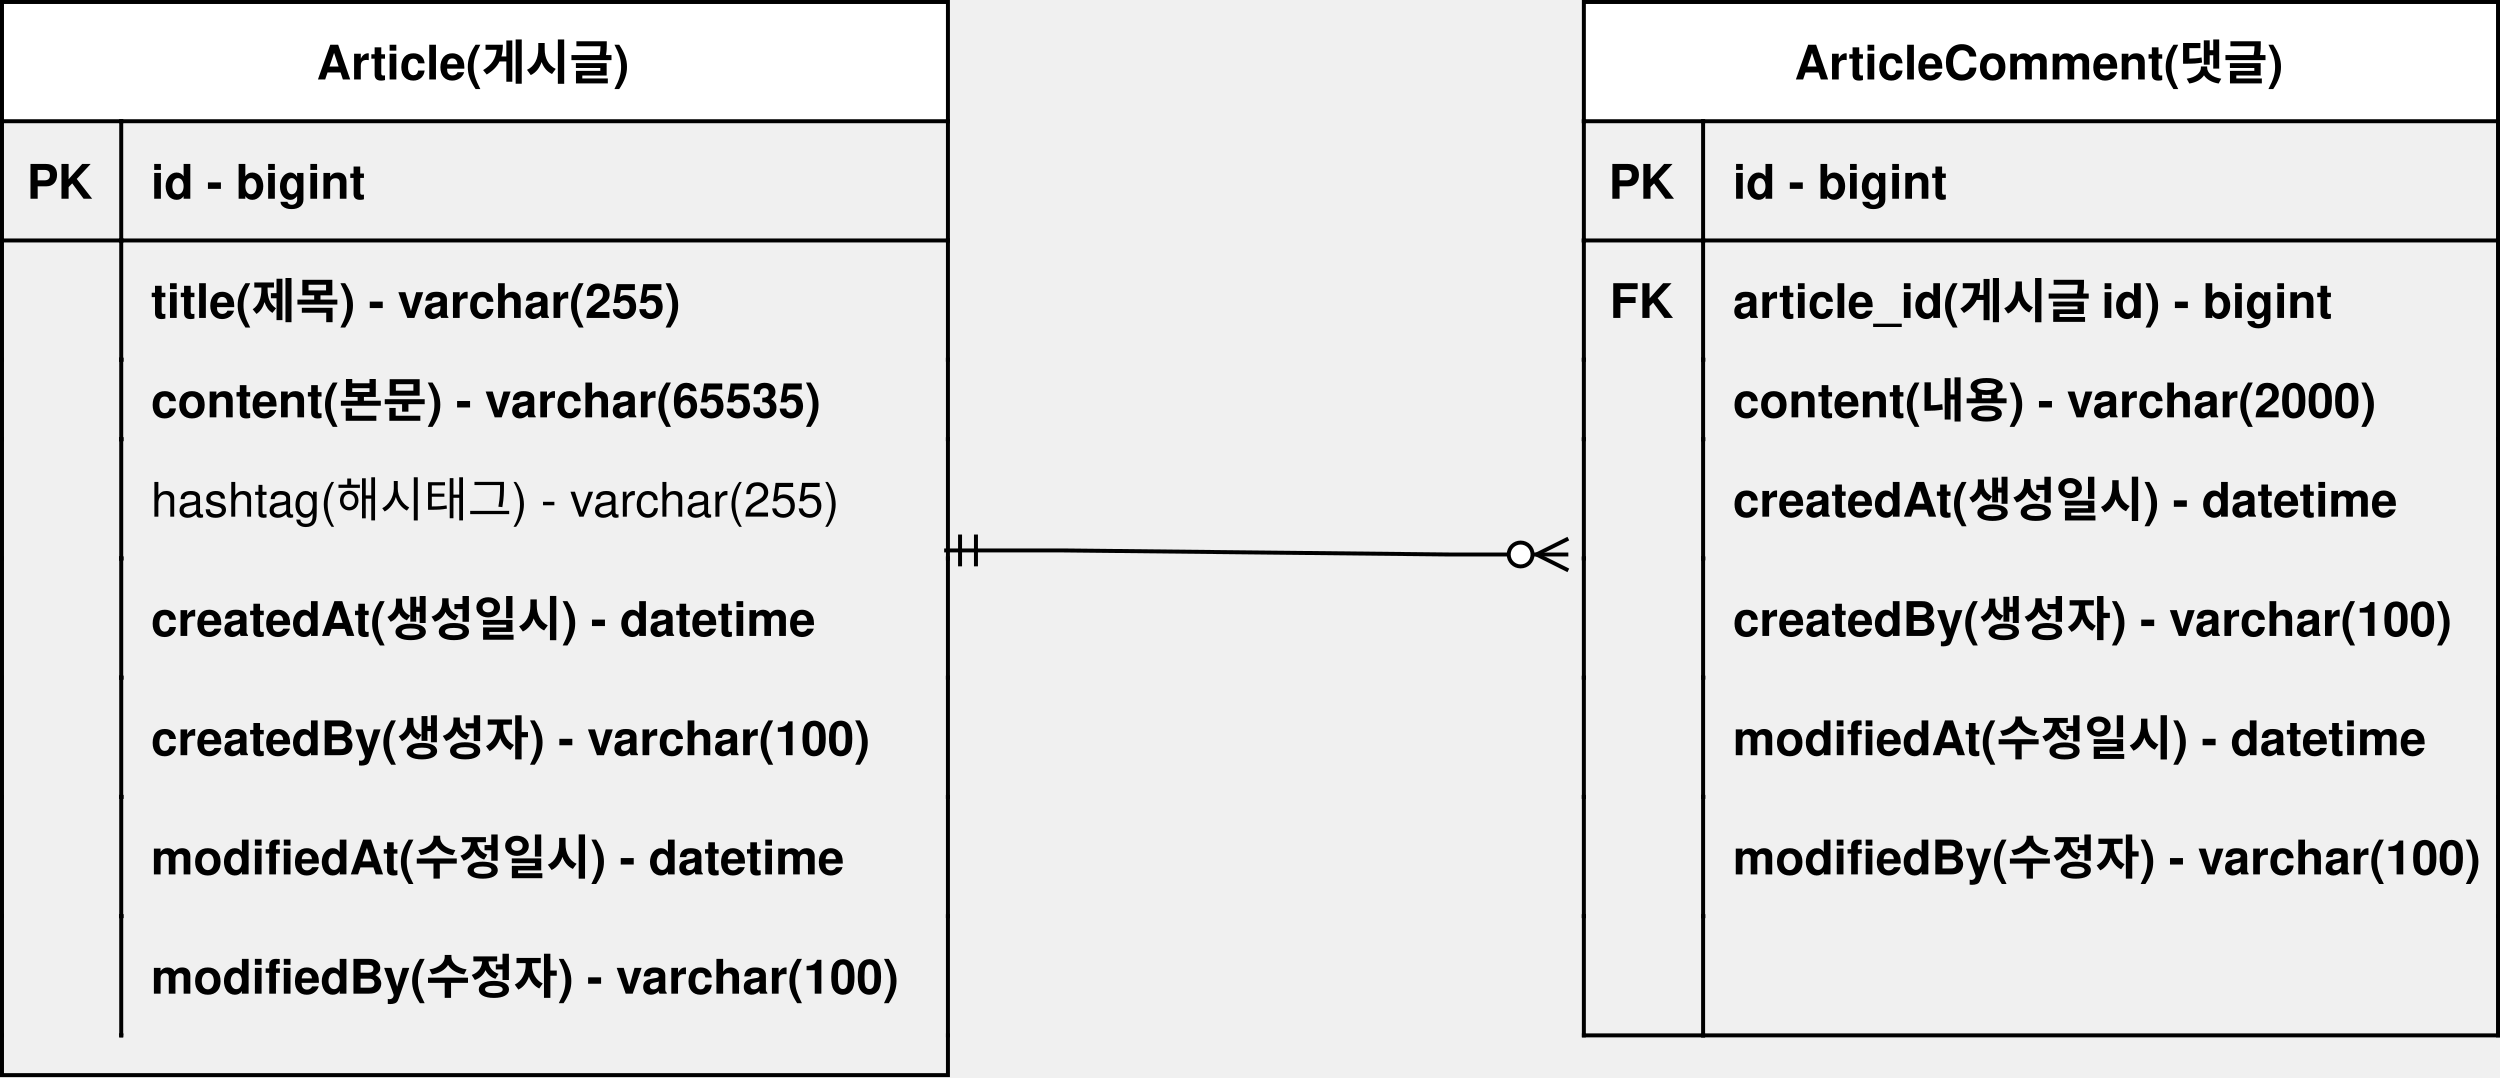
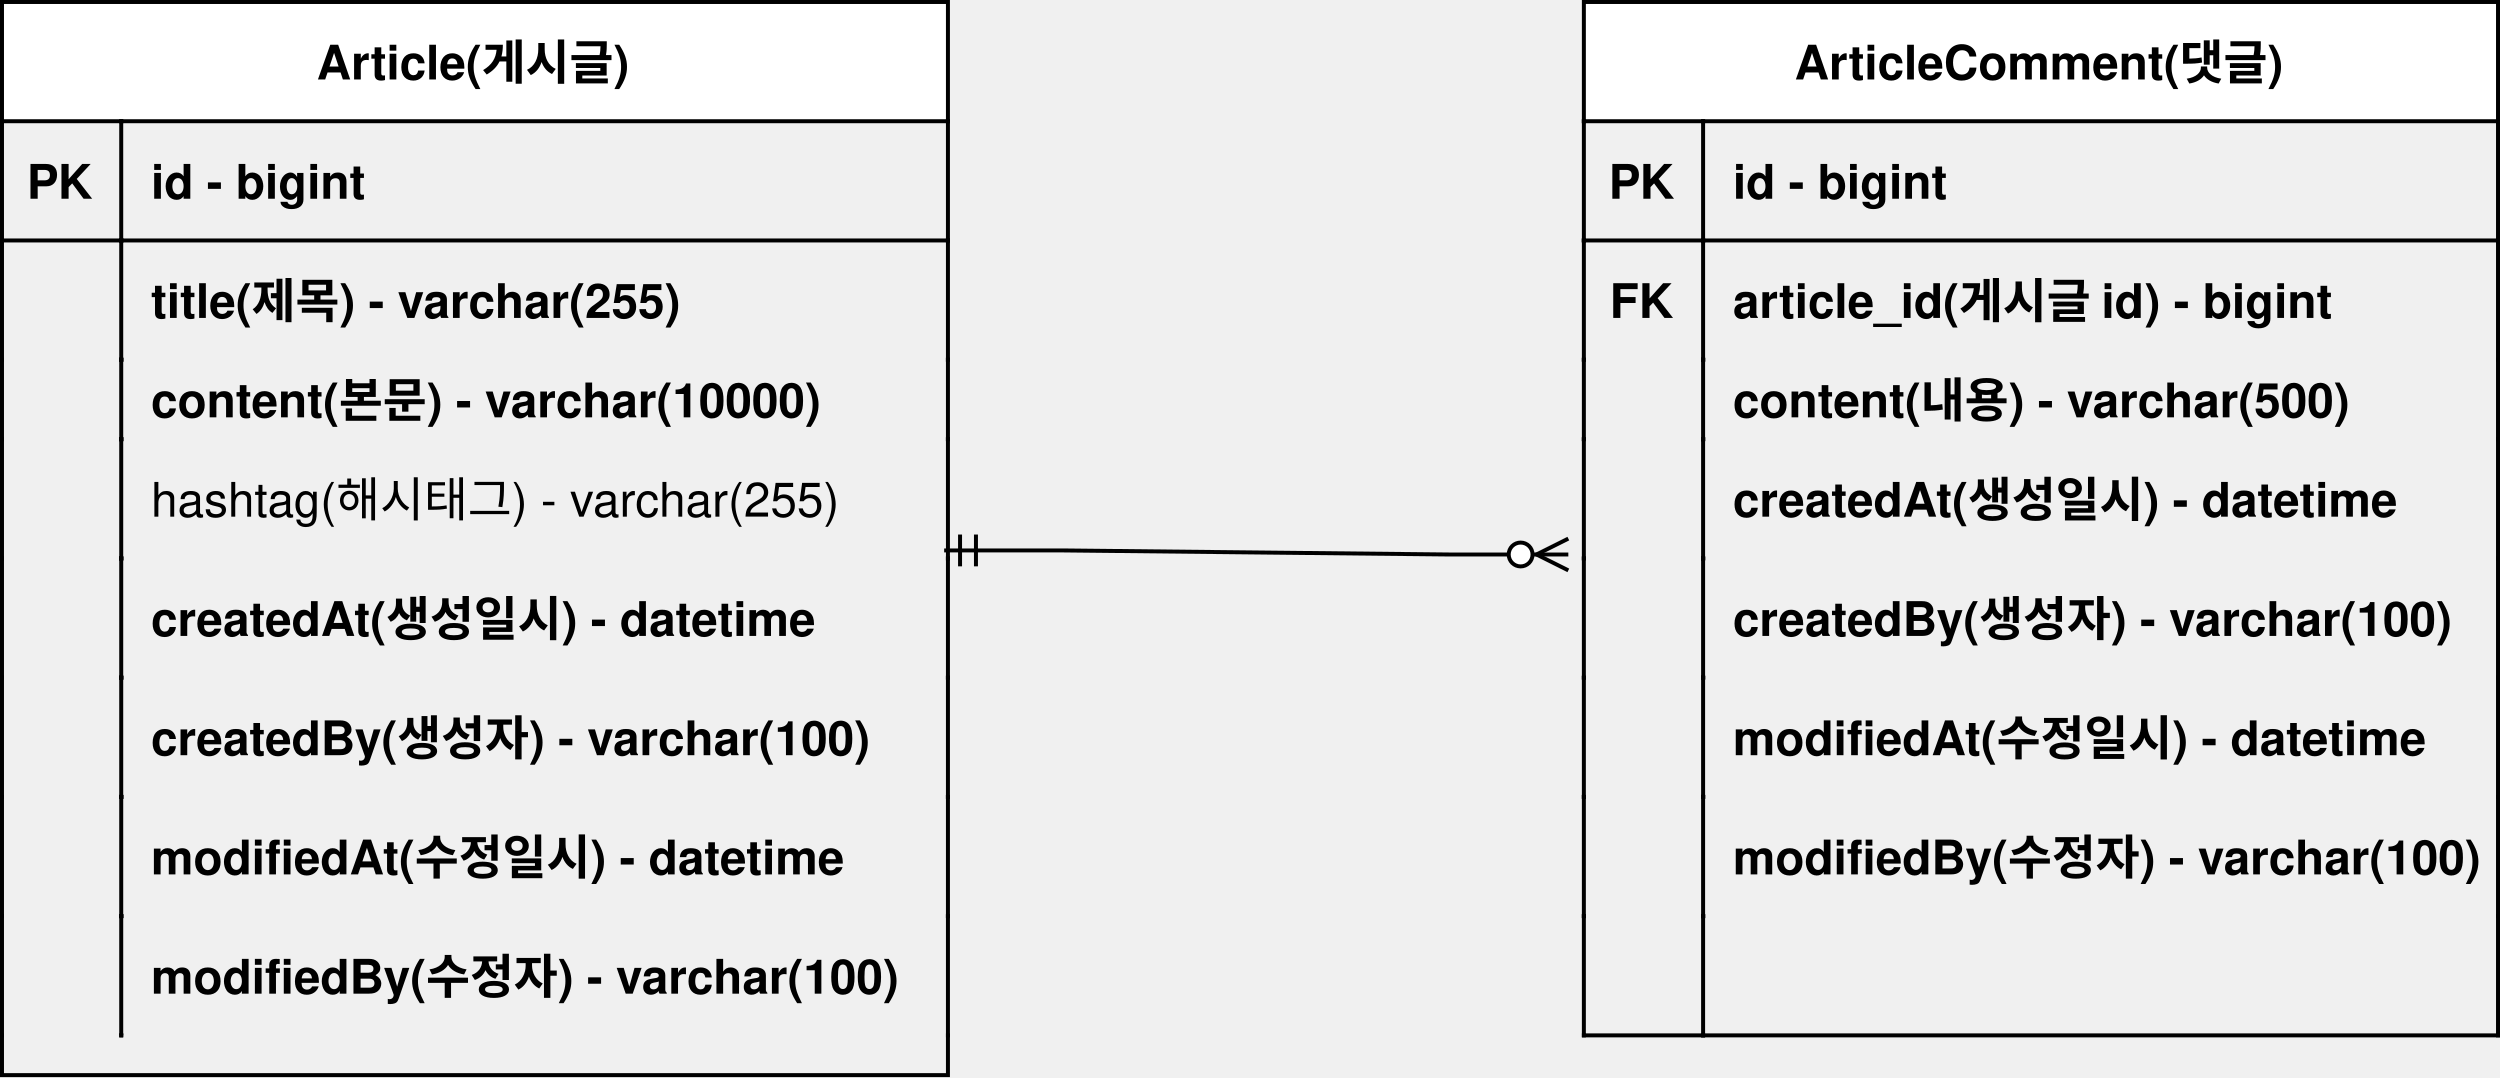
- <svg xmlns="http://www.w3.org/2000/svg" version="1.1" width="629px" height="271px" viewBox="-0.5 -0.5 629 271" content="&lt;mxfile host=&quot;app.diagrams.net&quot; modified=&quot;2022-07-19T13:12:39.127Z&quot; agent=&quot;5.0 (Macintosh; Intel Mac OS X 10_15_7) AppleWebKit/537.36 (KHTML, like Gecko) Chrome/102.0.0.0 Safari/537.36&quot; etag=&quot;FsNp5D61zoX2anFJxQrI&quot; version=&quot;20.1.1&quot; type=&quot;github&quot;&gt;&lt;diagram id=&quot;R2lEEEUBdFMjLlhIrx00&quot; name=&quot;Page-1&quot;&gt;7V1tc5s4EP41zLQfmuElYPhobKe9uXSaSdvr3X25UY2CNQfIIyuN3V9fCSRjW+BCYmPHYsbJoEWsYfeRHq20woYzSpfvCZjPPuIIJoZtRkvDGRu27doB+88Fq0Lg214hiAmKCpFVCj6jn1AITSF9RBFcbFWkGCcUzbeFU5xlcEq3ZIAQ/LRd7QEn2986BzFUBJ+nIFGl31BEZ+IpXLOUf4AonslvtkxxJgWyshAsZiDCT1siuKQ3OKPiFu8gSUEGM8rOfATkf0gMdzKjlD/p0LBv2OeB176KMY4TCOZocTXFKRNPF6zKzQNIUcLNvKEoFIrY1zkTwxkRjGlxlC5HMOGukm4o7umm5uzaDoTrbXDBt/jf937y4Q/v7tPXwdexhf7CN++uCy0/QPIo7DskFE0T+MaYDI3QNvyRMRkZfmgEo1ziG775VtiPrqRTmCnn/JCC71wULiggVGDHMZmAoYEClLEHd8ZWXk4SMF+gvHohmaEkugUr/EilIlkKH9ASRvcFdHhdhqJbpowXuXLuhM/iZvhpkKA4Y8dTZhn+jSGBC3Yvt2BBRQ3x1JBQuKw1p7V2EmtLEKeQkhWrIi64tosrRDO6Fgh6KjFpO34hm23g0R6IikCALF5rLn3HDoT7WrjSVVy53033HPvhDBP0kzsnEcbcdF1efkJpwsD7AYJoRxTivBPJXYCSZIQTzP2b4QwqLuaVIoLnXwCJIRWCOUaisbkh+zDLjMwr13DZvY5Y2SrL7MOrEzrC2YISBiWuAzKPPkHu1ZDiuVCawAepnwi78+PvmFLWNlv4v77BqKAQKHAaosA5Fgg8BQR3f9bCgD0sRSC5Z900yOKkcFrea4PSaRWerbT12r67ht9tnZiZ/SHJO94ZiiKYvcgfbrU/Nhwgbd3U/kJZaZXW2kDCup0MUNZAHrNooTh1fZ/P9/NA8TOrbpvv2N93FPPWcVqnyy64qBsu5mCKsvi2uNLbQYXbFSqW9a3UbNlK96OkkboOYOL3nNCIE8wjcoJ3ak4ImoOgm84BRkjqOzwh+HoSggzPNrxMEc3H8SNjaObD99AYDo1h8FYQxQ9ApjNA3tiuWz+iPxO6qMLI9sDi0IDRjissS0FQTxZdk0XQNIw8FllYtlZsYdUE+b/p4PeZvz1d7GrrorE7ipv5FA0z1hvOE6HDZ3o4YYzYwS5heK7raE0ZdahpyRnPR1EjdV3ASJ0/7Dmja86wrFNHGFaLucdLII0af1x8jKHOLs7AYkZBzEhjbASuEV5vrBaMDd+RywaDChp5rXHH4YGjX6yhzl/2vNE5bzRdszoeb7SYn7wE3hhoyhvqDOSUQPaV0ZDm81OcJ8b5wbXBGhI7YMWwXHmWzBGxayhK4WtkjUOFHjUY0o5CZLTTU8gpKWRwagqxW8xaXgCFFKjXj0KkV1UKCVd1FDIxAnM35rDMPdlLl88edfDRjj28frHj9Oxhm6dmD0+v1Q7veasdr549PHW1I8URekBlBOIbgS+Xyt0+AnkGiPTjkH7x4ww45PQpt3otfniaLn546uKH5BAZgqgc0ocgjfGjHX0M1EGJ2HszwmkqMzF8hiKn33mztfNGrlvs23pTlWbjHYsCBv1IoNlI4GV7b4oWUzsUqBwJtKSil8FAHQlc+O6bgaaDgYE6GOj33zTAxT6SPyhOGqnrAih9okMXMeJvmKFyC06nzKAmOtycmhkaRIkHGvIPNM17GKh5D6AY4f+Hon0b7HPFMm58HXxyAvhoRyZ+n/JwBmRSuUWn5R6RF5GJr1fKg/+8lIdXv0XHtxU3b27RYaeLbOugck+nqfcsYx1oWnLGS3bonAmK1Ei154zOOaN6i06XEYjfIhC9BNLw9Aw5fDXQ7FOtD4wh/eKOFm8Q6TnkaBzSdJ3reC+SaRF/XgKHBHpySKDGl32u9eHgox19BGog29NH9/RRuVWnU/pQE14umT4K2GtIH2oyTJ9sfWgQ6Uci/euNz4BEqnfsdEoiLeYzL4FENH2/caBOV/bZ1gfEj3780b8K+Rz44+Q5uoFeb0MOtH0d8tnNVXb8rrE6z2vX81tmg/knGMVQ0i2zK6Kre5gAinA2Kc8UpFz0/ZbN2YGmiWi2MIuG/NeNWHFy/xMS/AV/BNlKMkZ5LgVZ9CmHD+GPDCVrwCWif/PjqyDwRPmfouw4ojxeblQerzYKd5CwQDnfc1PIMmY0ru6deWVaAykRCr21oNSYl1abpV2dhdG4pWqRKEQL/EimcJ9PxBwBlXRXV7HBOq5VhbO1kORu/LF9y3vAfIfzZEvZTGz5u1Jyj4m1A+DiUcVVJXgVRdfmtiJLJodKRYUpFEW/bwWsWP6IVFG9/OEvZ/IL&lt;/diagram&gt;&lt;/mxfile&gt;" resource="https://app.diagrams.net/#HAnyohan%2Fproject-board-spring%2Ffeature%252F%25237-domain%2Fdocument%2Fproject-board-ERD.svg">
+ <svg xmlns="http://www.w3.org/2000/svg" version="1.1" width="629px" height="271px" viewBox="-0.5 -0.5 629 271" content="&lt;mxfile host=&quot;app.diagrams.net&quot; modified=&quot;2022-07-27T07:56:36.061Z&quot; agent=&quot;5.0 (Macintosh; Intel Mac OS X 10_15_7) AppleWebKit/537.36 (KHTML, like Gecko) Chrome/102.0.0.0 Safari/537.36&quot; etag=&quot;ubx1fDanAwA1wzbnXWtE&quot; version=&quot;20.1.1&quot; type=&quot;github&quot;&gt;&lt;diagram id=&quot;R2lEEEUBdFMjLlhIrx00&quot; name=&quot;Page-1&quot;&gt;7V1tc5s4EP41zLQfmuElxvDR2E57c+lcJm2vd/flRjUy1hwgj6wkdn/9SSCBbWEXEhu/oI6bQYtY8O4jPVpJiw1nmCw/EjCffcYhjA3bDJeGMzJs23Fu2V8uWOUC13JyQURQmIusUvAF/YRCaArpEwrhYqMixTimaL4pnOA0hRO6IQOE4JfNalMcb951DiKoCL5MQKxKv6OQznKp1zNL+SeIopm8s2WKMwmQlYVgMQMhftkQwSW9wykVj/gASQJSmFJ25jMg/0Fi9MYzSvk3HRj2HftMee2bCOMohmCOFjcTnDDxZMGq3E1BgmJu5jVFgVDEbueMDWdIMKb5UbIcwpi7Srohf6a7HWcLOxCut8YF36N/Pnrxp9/chz++9b+NLPQnvvsgwPAM4idh3wGhaBLDd8Z4YAS24Q2N8dDwAsMfZhLP8Mz3wn50JZ3CTDnnhxT84KJgQQGhAjuOyQQMDRSglH1xZ2Rl5TgG8wXKqueSGYrDe7DCT1QqkqVgipYwfMyhw+syFN0zZbzIlXMnfBEPw0+DGEUpO54wy/A7BgQu2LPcgwUVNVTbCXM+Q0Lhck0kbPkR4gRSsmJVxNlbO79CNKNbgaCXEpO24+Wy2Roe7b6oCATIokJz6Tt2INzXwJU9xZX73fTIsR/MMEE/uXNiYcx112XlF5TEDLyfIAi3RAHOOpHMBSiOhzjG3L8pTqHiYl4pJHj+FZAIUiGYYyQaWy9gH2aZoXnTM3rsWYesbJVl9uHVCR3idEEJgxLXAZlHXyD3akDxXCiN4VTqJ8Lu/PgHppS1zV3+39s6fg0KgQKnJgqcY4HAVUDw8PtOGLDvTxGIH1k3DdIozp2W9dqgdFqFZyttXdh32/DbrRMzc07jrOOdoTCEaX1/9Gr7Y80B0tZ17S+UlVZprA3ErNtJAWUN5CkNF4pTi+d8vZ/7ip9Zddv8wP7/QBFvHad1uuyC87rBYg4mKI3u8yvdLVT02kLF0tjZSs2GrXQ/SmqpawEmnuaEWpxgHpET3FNzgl8fBO10DjBEUt8bCcGr7YxrJwQZnq15mSKajeOHxsDMhu+BMRgYA/+9IIpnQCYzQN7Zvd7uEf2Z0EUVRjYHFocGTOe4wrIUBGmyaJss/Lph5LHIwrKvly2s+kH+Lzr4feZvThfb2tpo7I7iZj5Fw+z3jvNE4PCZHk4YQ3awTRiWyf51hjIaoKYhZ7weRbXUtQEjdf5Qc0bbnGFZp44wrAZzjxdHGvX9cfUxhjq7OAOLGQURI42R4feM4HZttWBkeI5cNuhX0Milxh2HB073Yg11/lLzRuu8UXfN6ni80WB+8uJ4o1/bH1fPG+oM5IRAdstwQLP5Kc4To+zg1mANiR2wYlCuPEvmCNk1FCXwElnjVaFHfQx1jkJktKMp5JQU0j81hdgNZi0vjUIKiGsKkV5VKSRY7aKQseGbFVNXFxlzvIY9GsCnc+zh6sWO07OHbZ6aPdwrXu1wD7bacfHs4aqrHQkO0RSVEYhn+J5cKu/pCOQVIOoeh+jFjzPgkNNvub3ixQ9XL34UplAXPySHyBBE5ZCuhyAN8NM5+uirgxKRezPESSJ3YngMRY7OvNnIvJHrFvtSb6q22bjHooC+HgnUGwk0yL0pmsfbkm8aUtHbYKCOBK4p+6avBwOFKdTBQHfzbxrgYh/JHxQntdS1ARS90eHgMWJzZqhMwWmVGdSNDnenZoYaUeJrhvx9ve+hMIW67wHkI/x/UbgvwT5TLOPGy+CTE8Cnc2Ti6S0PZ0AmlSk6DXNE3kQm3hVveSggrlN0PFtx83qKDjud77b2q3I6ex2aZGyAmYaU8ZYEnTMBkRqoasponTKqM3TaDEC8BnHoxXGGW9sf1x5xeGqcqXdaHxhD3Qs7GrxARHPI0Tik7jLX8d4j0yD8vDgO8Wv749o5xFfDS73V+nDw6Rx9+Gocq+mjffqozNRplT7U/S5XQx8FxjV9+OpeGL3X+tAg6h6J6LcbnwGJVCfstEoiDeYzL45E9OuNC1Oo05V6s/UB8dM9/tBvQj4H/jj5Fl3/il+G7Ou3IZdvQz67ucpjvmqsgec71/NbZo35JxhGUNItMzWiq0cYA4pwOi7P5KSc9/2WzdmBJrFotjANB/zHjVhx/PgTEvwVfwbpSjJGeS4BafhHBh/CvzKUrAGXiP7Fj2983xXlv/Oy44jyaLlWebRaKzxAwgLlLOUml6XMaFzdB/PGtPpSIhS6haDUmJVW66VtnSoWxcBkgZ/IBO5zgZgSoJLddlWUq3DcHXX7L6sKZ4WQZG58hhsPvAfMDzjbaymbiS1/VkqmmFhbAM6/u7iqBK+i6NbcVGTJvaFSUW4bRdGvWwErlr8hlVcvf/fLGf8P&lt;/diagram&gt;&lt;/mxfile&gt;" resource="https://app.diagrams.net/?src=about#HAnyohan%2Fproject-board-spring%2Ffeature%252F%25239-DB%2Fdocument%2Fproject-board-ERD.svg">
  <defs>
    <clipPath id="mx-clip-0-30-30-30-0">
      <rect x="0" y="30" width="30" height="30" />
    </clipPath>
    <clipPath id="mx-clip-36-30-202-30-0">
      <rect x="36" y="30" width="202" height="30" />
    </clipPath>
    <clipPath id="mx-clip-36-60-202-30-0">
      <rect x="36" y="60" width="202" height="30" />
    </clipPath>
    <clipPath id="mx-clip-36-90-202-20-0">
      <rect x="36" y="90" width="202" height="20" />
    </clipPath>
    <clipPath id="mx-clip-36-110-202-30-0">
      <rect x="36" y="110" width="202" height="30" />
    </clipPath>
    <clipPath id="mx-clip-36-140-202-30-0">
      <rect x="36" y="140" width="202" height="30" />
    </clipPath>
    <clipPath id="mx-clip-36-170-202-30-0">
      <rect x="36" y="170" width="202" height="30" />
    </clipPath>
    <clipPath id="mx-clip-36-200-202-30-0">
      <rect x="36" y="200" width="202" height="30" />
    </clipPath>
    <clipPath id="mx-clip-36-230-202-30-0">
      <rect x="36" y="230" width="202" height="30" />
    </clipPath>
    <clipPath id="mx-clip-398-30-30-30-0">
      <rect x="398" y="30" width="30" height="30" />
    </clipPath>
    <clipPath id="mx-clip-434-30-194-30-0">
      <rect x="434" y="30" width="194" height="30" />
    </clipPath>
    <clipPath id="mx-clip-398-60-30-30-0">
      <rect x="398" y="60" width="30" height="30" />
    </clipPath>
    <clipPath id="mx-clip-434-60-194-30-0">
      <rect x="434" y="60" width="194" height="30" />
    </clipPath>
    <clipPath id="mx-clip-434-90-194-20-0">
      <rect x="434" y="90" width="194" height="20" />
    </clipPath>
    <clipPath id="mx-clip-434-110-194-30-0">
      <rect x="434" y="110" width="194" height="30" />
    </clipPath>
    <clipPath id="mx-clip-434-140-194-30-0">
      <rect x="434" y="140" width="194" height="30" />
    </clipPath>
    <clipPath id="mx-clip-434-170-194-30-0">
      <rect x="434" y="170" width="194" height="30" />
    </clipPath>
    <clipPath id="mx-clip-434-200-194-30-0">
      <rect x="434" y="200" width="194" height="30" />
    </clipPath>
  </defs>
  <g>
    <path d="M 0 30 L 0 0 L 238 0 L 238 30" fill="rgb(255, 255, 255)" stroke="rgb(0, 0, 0)" stroke-miterlimit="10" pointer-events="all" />
    <path d="M 0 30 L 0 270 L 238 270 L 238 30" fill="none" stroke="rgb(0, 0, 0)" stroke-miterlimit="10" pointer-events="none" />
    <path d="M 0 30 L 238 30" fill="none" stroke="rgb(0, 0, 0)" stroke-miterlimit="10" pointer-events="none" />
    <path d="M 30 30 L 30 60 L 30 90 L 30 110 L 30 140 L 30 170 L 30 200 L 30 230 L 30 260" fill="none" stroke="rgb(0, 0, 0)" stroke-miterlimit="10" pointer-events="none" />
    <g fill="rgb(0, 0, 0)" font-family="Helvetica" font-weight="bold" pointer-events="none" text-anchor="middle" font-size="12px">
      <text x="118.5" y="19.5">Article(게시글)</text>
    </g>
    <path d="M 0 30 M 238 30 M 238 60 L 0 60" fill="none" stroke="rgb(0, 0, 0)" stroke-linecap="square" stroke-miterlimit="10" pointer-events="none" />
    <path d="M 0 30 M 30 30 M 30 60 M 0 60" fill="none" stroke="rgb(0, 0, 0)" stroke-linecap="square" stroke-miterlimit="10" pointer-events="none" />
    <g fill="rgb(0, 0, 0)" font-family="Helvetica" font-weight="bold" pointer-events="none" clip-path="url(#mx-clip-0-30-30-30-0)" text-anchor="middle" font-size="12px">
      <text x="14.5" y="49.5">PK</text>
    </g>
    <path d="M 30 30 M 238 30 M 238 60 M 30 60" fill="none" stroke="rgb(0, 0, 0)" stroke-linecap="square" stroke-miterlimit="10" pointer-events="none" />
    <g fill="rgb(0, 0, 0)" font-family="Helvetica" font-weight="bold" text-decoration="underline" pointer-events="none" clip-path="url(#mx-clip-36-30-202-30-0)" font-size="12px">
      <text x="37.5" y="49.5">id - bigint</text>
    </g>
    <path d="M 0 60 M 30 60 M 30 90 M 0 90" fill="none" stroke="rgb(0, 0, 0)" stroke-linecap="square" stroke-miterlimit="10" pointer-events="none" />
    <path d="M 30 60 M 238 60 M 238 90 M 30 90" fill="none" stroke="rgb(0, 0, 0)" stroke-linecap="square" stroke-miterlimit="10" pointer-events="none" />
    <g fill="rgb(0, 0, 0)" font-family="Helvetica" font-weight="bold" pointer-events="none" clip-path="url(#mx-clip-36-60-202-30-0)" font-size="12px">
      <text x="37.5" y="79.5">title(제목) - varchar(255)</text>
    </g>
    <path d="M 0 90 M 30 90 M 30 110 M 0 110" fill="none" stroke="rgb(0, 0, 0)" stroke-linecap="square" stroke-miterlimit="10" pointer-events="none" />
    <path d="M 30 90 M 238 90 M 238 110 M 30 110" fill="none" stroke="rgb(0, 0, 0)" stroke-linecap="square" stroke-miterlimit="10" pointer-events="none" />
    <g fill="rgb(0, 0, 0)" font-family="Helvetica" font-weight="bold" pointer-events="none" clip-path="url(#mx-clip-36-90-202-20-0)" font-size="12px">
-       <text x="37.5" y="104.5">content(본문) - varchar(65535)</text>
+       <text x="37.5" y="104.5">content(본문) - varchar(10000)</text>
    </g>
    <path d="M 0 110 M 30 110 M 30 140 M 0 140" fill="none" stroke="rgb(0, 0, 0)" stroke-linecap="square" stroke-miterlimit="10" pointer-events="none" />
    <path d="M 30 110 M 238 110 M 238 140 M 30 140" fill="none" stroke="rgb(0, 0, 0)" stroke-linecap="square" stroke-miterlimit="10" pointer-events="none" />
    <g fill="rgb(0, 0, 0)" font-family="Helvetica" pointer-events="none" clip-path="url(#mx-clip-36-110-202-30-0)" font-size="12px">
      <text x="37.5" y="129.5">hashtag(해시태그) - varchar(255)</text>
    </g>
    <path d="M 0 140 M 30 140 M 30 170 M 0 170" fill="none" stroke="rgb(0, 0, 0)" stroke-linecap="square" stroke-miterlimit="10" pointer-events="none" />
    <path d="M 30 140 M 238 140 M 238 170 M 30 170" fill="none" stroke="rgb(0, 0, 0)" stroke-linecap="square" stroke-miterlimit="10" pointer-events="none" />
    <g fill="rgb(0, 0, 0)" font-family="Helvetica" font-weight="bold" pointer-events="none" clip-path="url(#mx-clip-36-140-202-30-0)" font-size="12px">
      <text x="37.5" y="159.5">createdAt(생성일시) - datetime</text>
    </g>
    <path d="M 0 170 M 30 170 M 30 200 M 0 200" fill="none" stroke="rgb(0, 0, 0)" stroke-linecap="square" stroke-miterlimit="10" pointer-events="none" />
    <path d="M 30 170 M 238 170 M 238 200 M 30 200" fill="none" stroke="rgb(0, 0, 0)" stroke-linecap="square" stroke-miterlimit="10" pointer-events="none" />
    <g fill="rgb(0, 0, 0)" font-family="Helvetica" font-weight="bold" pointer-events="none" clip-path="url(#mx-clip-36-170-202-30-0)" font-size="12px">
      <text x="37.5" y="189.5">createdBy(생성자) - varchar(100)</text>
    </g>
    <path d="M 0 200 M 30 200 M 30 230 M 0 230" fill="none" stroke="rgb(0, 0, 0)" stroke-linecap="square" stroke-miterlimit="10" pointer-events="none" />
    <path d="M 30 200 M 238 200 M 238 230 M 30 230" fill="none" stroke="rgb(0, 0, 0)" stroke-linecap="square" stroke-miterlimit="10" pointer-events="none" />
    <g fill="rgb(0, 0, 0)" font-family="Helvetica" font-weight="bold" pointer-events="none" clip-path="url(#mx-clip-36-200-202-30-0)" font-size="12px">
      <text x="37.5" y="219.5">modifiedAt(수정일시) - datetime</text>
    </g>
    <path d="M 0 230 M 30 230 M 30 260 M 0 260" fill="none" stroke="rgb(0, 0, 0)" stroke-linecap="square" stroke-miterlimit="10" pointer-events="none" />
    <path d="M 30 230 M 238 230 M 238 260 M 30 260" fill="none" stroke="rgb(0, 0, 0)" stroke-linecap="square" stroke-miterlimit="10" pointer-events="none" />
    <g fill="rgb(0, 0, 0)" font-family="Helvetica" font-weight="bold" pointer-events="none" clip-path="url(#mx-clip-36-230-202-30-0)" font-size="12px">
      <text x="37.5" y="249.5">modifiedBy(수정자) - varchar(100)</text>
    </g>
    <path d="M 398 30 L 398 0 L 628 0 L 628 30" fill="rgb(255, 255, 255)" stroke="rgb(0, 0, 0)" stroke-miterlimit="10" pointer-events="none" />
    <path d="M 398 30 L 398 260 L 628 260 L 628 30" fill="none" stroke="rgb(0, 0, 0)" stroke-miterlimit="10" pointer-events="none" />
    <path d="M 398 30 L 628 30" fill="none" stroke="rgb(0, 0, 0)" stroke-miterlimit="10" pointer-events="none" />
    <path d="M 428 30 L 428 60 L 428 90 L 428 110 L 428 140 L 428 170 L 428 200 L 428 230 L 428 260" fill="none" stroke="rgb(0, 0, 0)" stroke-miterlimit="10" pointer-events="none" />
    <g fill="rgb(0, 0, 0)" font-family="Helvetica" font-weight="bold" pointer-events="none" text-anchor="middle" font-size="12px">
      <text x="512.5" y="19.5">ArticleComment(댓글)</text>
    </g>
    <path d="M 398 30 M 628 30 M 628 60 L 398 60" fill="none" stroke="rgb(0, 0, 0)" stroke-linecap="square" stroke-miterlimit="10" pointer-events="none" />
    <path d="M 398 30 M 428 30 M 428 60 M 398 60" fill="none" stroke="rgb(0, 0, 0)" stroke-linecap="square" stroke-miterlimit="10" pointer-events="none" />
    <g fill="rgb(0, 0, 0)" font-family="Helvetica" font-weight="bold" pointer-events="none" clip-path="url(#mx-clip-398-30-30-30-0)" text-anchor="middle" font-size="12px">
      <text x="412.5" y="49.5">PK</text>
    </g>
    <path d="M 428 30 M 628 30 M 628 60 M 428 60" fill="none" stroke="rgb(0, 0, 0)" stroke-linecap="square" stroke-miterlimit="10" pointer-events="none" />
    <g fill="rgb(0, 0, 0)" font-family="Helvetica" font-weight="bold" text-decoration="underline" pointer-events="none" clip-path="url(#mx-clip-434-30-194-30-0)" font-size="12px">
      <text x="435.5" y="49.5">id - bigint</text>
    </g>
    <path d="M 398 60 M 428 60 M 428 90 M 398 90" fill="none" stroke="rgb(0, 0, 0)" stroke-linecap="square" stroke-miterlimit="10" pointer-events="none" />
    <g fill="rgb(0, 0, 0)" font-family="Helvetica" font-weight="bold" pointer-events="none" clip-path="url(#mx-clip-398-60-30-30-0)" text-anchor="middle" font-size="12px">
      <text x="412.5" y="79.5">FK</text>
    </g>
    <path d="M 428 60 M 628 60 M 628 90 M 428 90" fill="none" stroke="rgb(0, 0, 0)" stroke-linecap="square" stroke-miterlimit="10" pointer-events="none" />
    <g fill="rgb(0, 0, 0)" font-family="Helvetica" font-weight="bold" pointer-events="none" clip-path="url(#mx-clip-434-60-194-30-0)" font-size="12px">
      <text x="435.5" y="79.5">article_id(게시글 id) - bigint</text>
    </g>
    <path d="M 398 90 M 428 90 M 428 110 M 398 110" fill="none" stroke="rgb(0, 0, 0)" stroke-linecap="square" stroke-miterlimit="10" pointer-events="none" />
    <path d="M 428 90 M 628 90 M 628 110 M 428 110" fill="none" stroke="rgb(0, 0, 0)" stroke-linecap="square" stroke-miterlimit="10" pointer-events="none" />
    <g fill="rgb(0, 0, 0)" font-family="Helvetica" font-weight="bold" pointer-events="none" clip-path="url(#mx-clip-434-90-194-20-0)" font-size="12px">
-       <text x="435.5" y="104.5">content(내용) - varchar(2000)</text>
+       <text x="435.5" y="104.5">content(내용) - varchar(500)</text>
    </g>
    <path d="M 398 110 M 428 110 M 428 140 M 398 140" fill="none" stroke="rgb(0, 0, 0)" stroke-linecap="square" stroke-miterlimit="10" pointer-events="none" />
    <path d="M 428 110 M 628 110 M 628 140 M 428 140" fill="none" stroke="rgb(0, 0, 0)" stroke-linecap="square" stroke-miterlimit="10" pointer-events="none" />
    <g fill="rgb(0, 0, 0)" font-family="Helvetica" font-weight="bold" pointer-events="none" clip-path="url(#mx-clip-434-110-194-30-0)" font-size="12px">
      <text x="435.5" y="129.5">createdAt(생성일시) - datetime</text>
    </g>
    <path d="M 398 140 M 428 140 M 428 170 M 398 170" fill="none" stroke="rgb(0, 0, 0)" stroke-linecap="square" stroke-miterlimit="10" pointer-events="none" />
    <path d="M 428 140 M 628 140 M 628 170 M 428 170" fill="none" stroke="rgb(0, 0, 0)" stroke-linecap="square" stroke-miterlimit="10" pointer-events="none" />
    <g fill="rgb(0, 0, 0)" font-family="Helvetica" font-weight="bold" pointer-events="none" clip-path="url(#mx-clip-434-140-194-30-0)" font-size="12px">
      <text x="435.5" y="159.5">createdBy(생성자) - varchar(100)</text>
    </g>
    <path d="M 398 170 M 428 170 M 428 200 M 398 200" fill="none" stroke="rgb(0, 0, 0)" stroke-linecap="square" stroke-miterlimit="10" pointer-events="none" />
    <path d="M 428 170 M 628 170 M 628 200 M 428 200" fill="none" stroke="rgb(0, 0, 0)" stroke-linecap="square" stroke-miterlimit="10" pointer-events="none" />
    <g fill="rgb(0, 0, 0)" font-family="Helvetica" font-weight="bold" pointer-events="none" clip-path="url(#mx-clip-434-170-194-30-0)" font-size="12px">
      <text x="435.5" y="189.5">modifiedAt(수정일시) - datetime</text>
    </g>
    <path d="M 398 200 M 428 200 M 428 230 M 398 230" fill="none" stroke="rgb(0, 0, 0)" stroke-linecap="square" stroke-miterlimit="10" pointer-events="none" />
    <path d="M 428 200 M 628 200 M 628 230 M 428 230" fill="none" stroke="rgb(0, 0, 0)" stroke-linecap="square" stroke-miterlimit="10" pointer-events="none" />
    <g fill="rgb(0, 0, 0)" font-family="Helvetica" font-weight="bold" pointer-events="none" clip-path="url(#mx-clip-434-200-194-30-0)" font-size="12px">
      <text x="435.5" y="219.5">modifiedBy(수정자) - varchar(100)</text>
    </g>
    <path d="M 398 230 M 428 230 M 428 260 M 398 260" fill="none" stroke="rgb(0, 0, 0)" stroke-linecap="square" stroke-miterlimit="10" pointer-events="none" />
    <path d="M 428 230 M 628 230 M 628 260 M 428 260" fill="none" stroke="rgb(0, 0, 0)" stroke-linecap="square" stroke-miterlimit="10" pointer-events="none" />
    <path d="M 237.05 137.99 L 267.05 137.99 L 364.09 139.01 L 394.09 139.01" fill="none" stroke="rgb(0, 0, 0)" stroke-miterlimit="10" pointer-events="none" />
    <path d="M 241.05 133.99 L 241.05 141.99 M 245.05 133.99 L 245.05 141.99" fill="none" stroke="rgb(0, 0, 0)" stroke-miterlimit="10" pointer-events="none" />
    <ellipse cx="382.09" cy="139.01" rx="3" ry="3" fill="#ffffff" stroke="rgb(0, 0, 0)" pointer-events="none" />
    <path d="M 394.09 135.01 L 386.09 139.01 L 394.09 143.01" fill="none" stroke="rgb(0, 0, 0)" stroke-miterlimit="10" pointer-events="none" />
  </g>
</svg>
